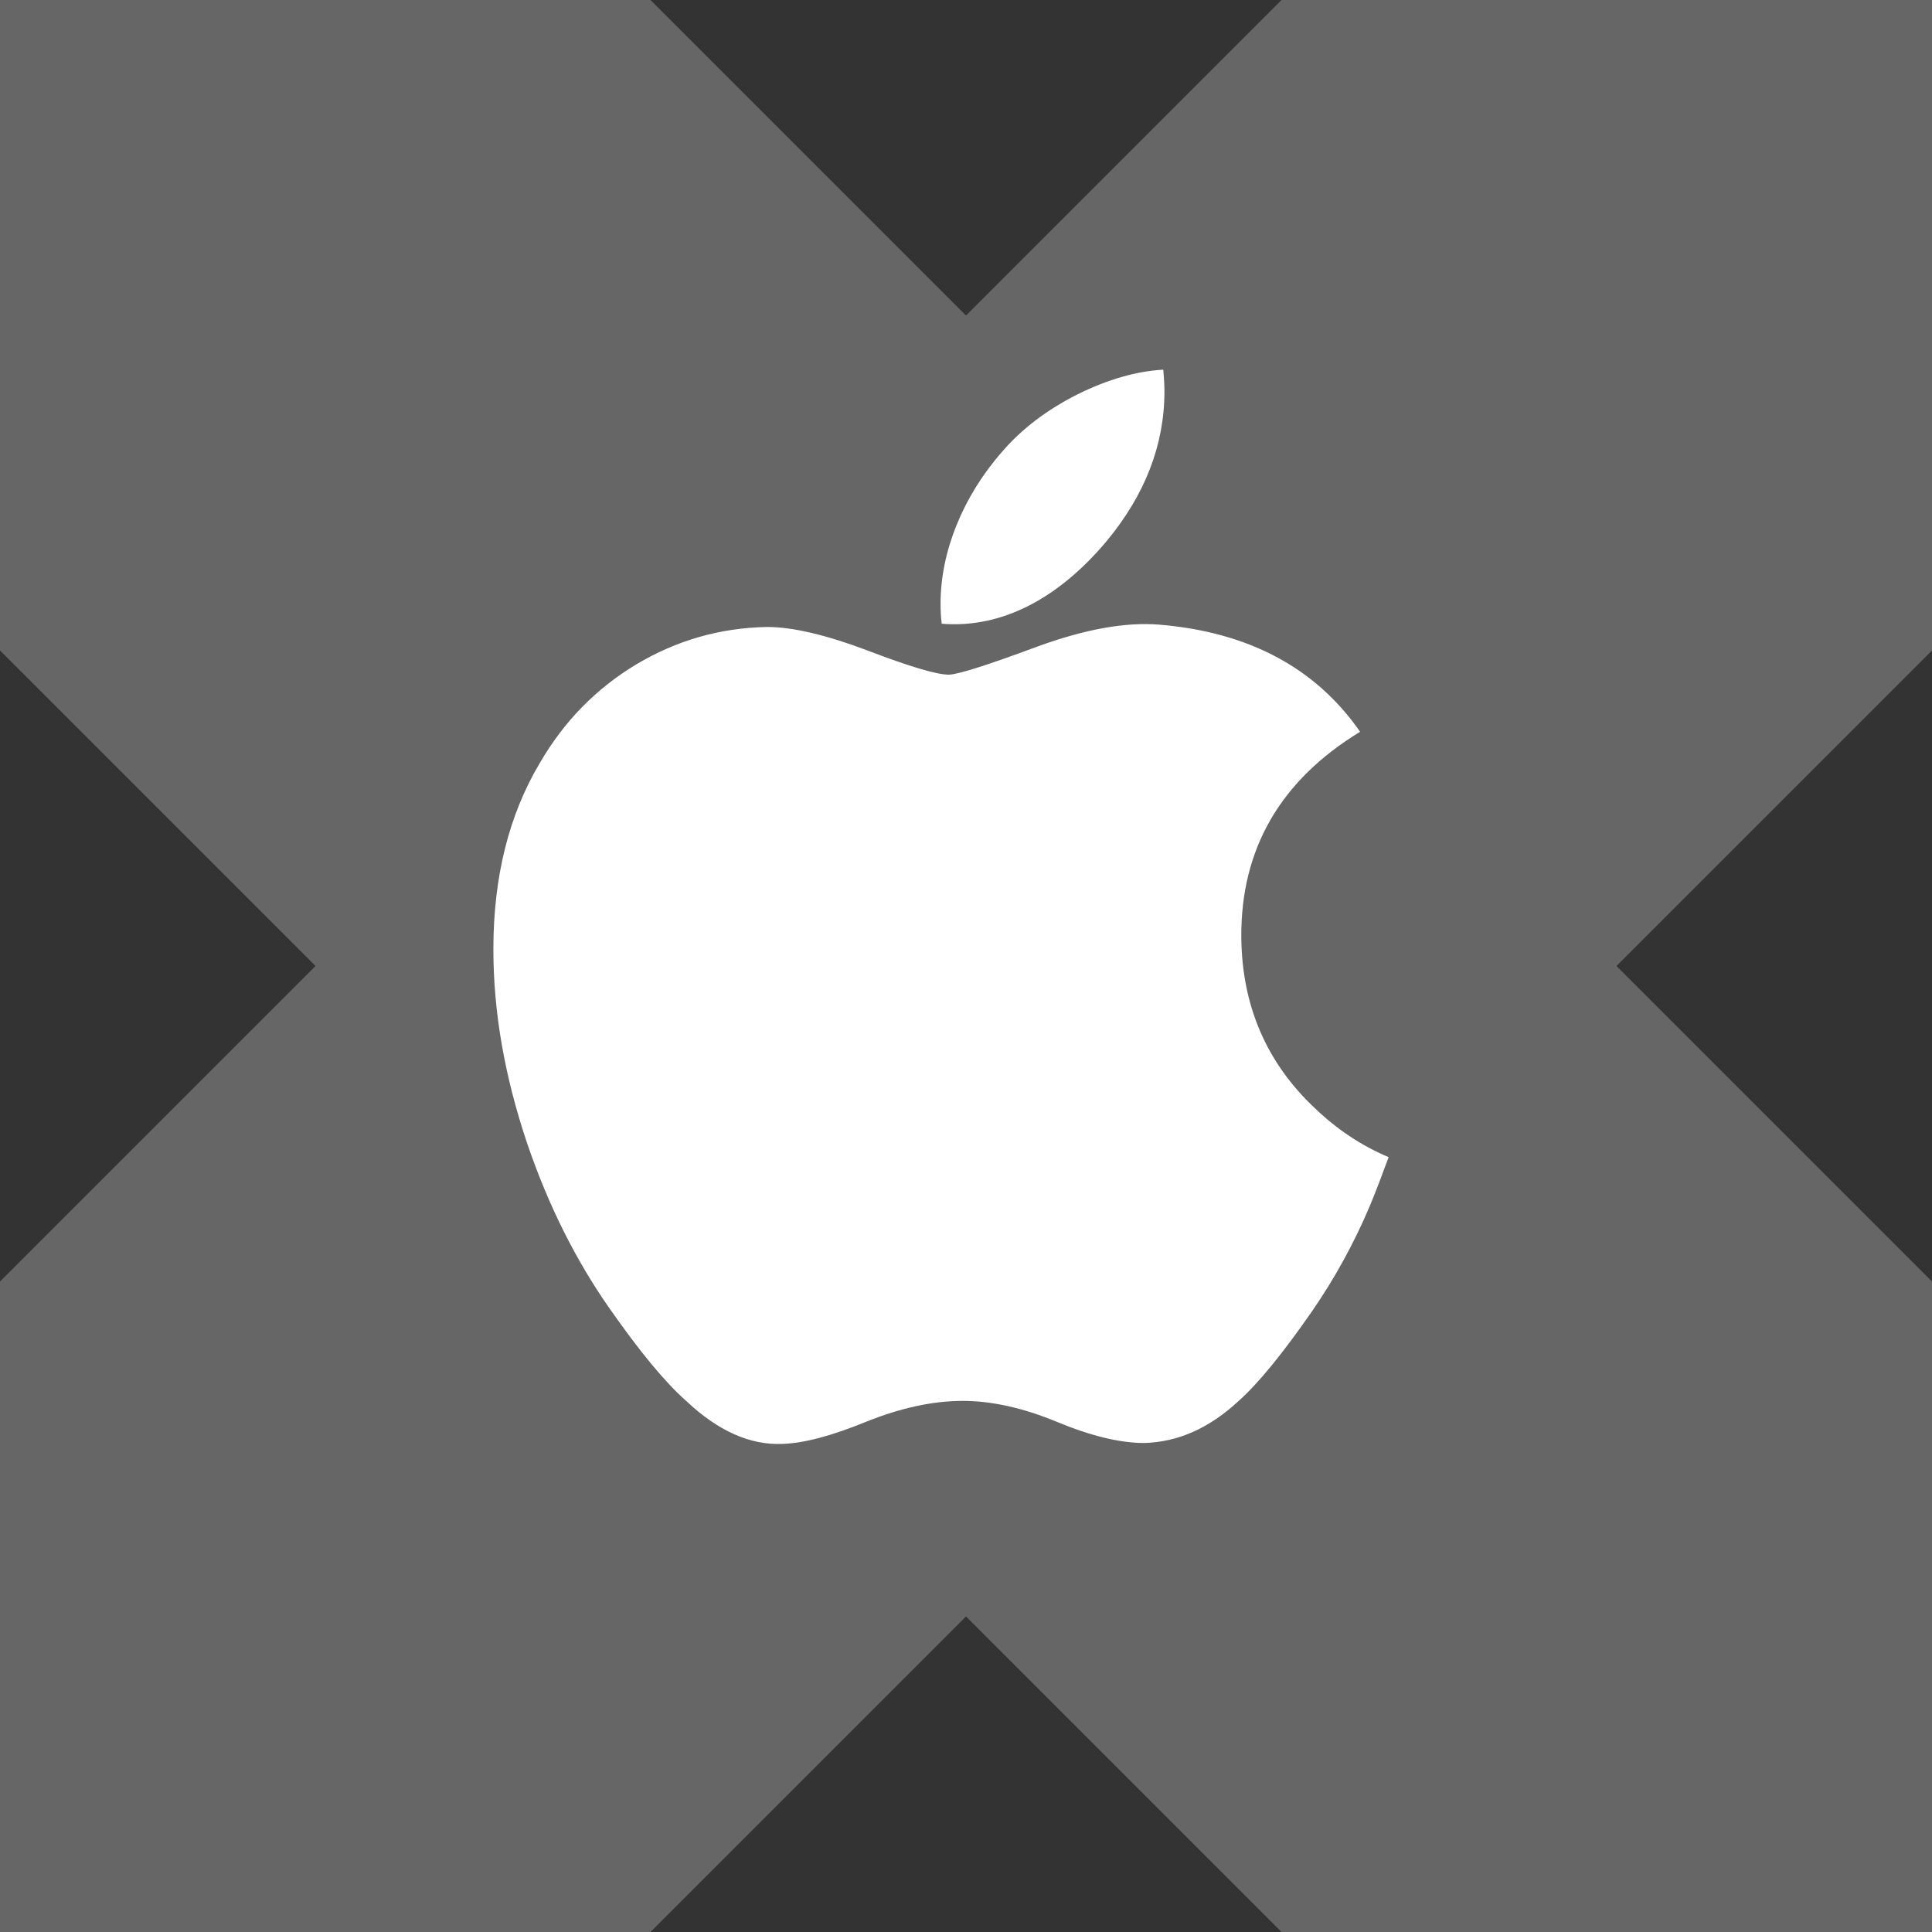
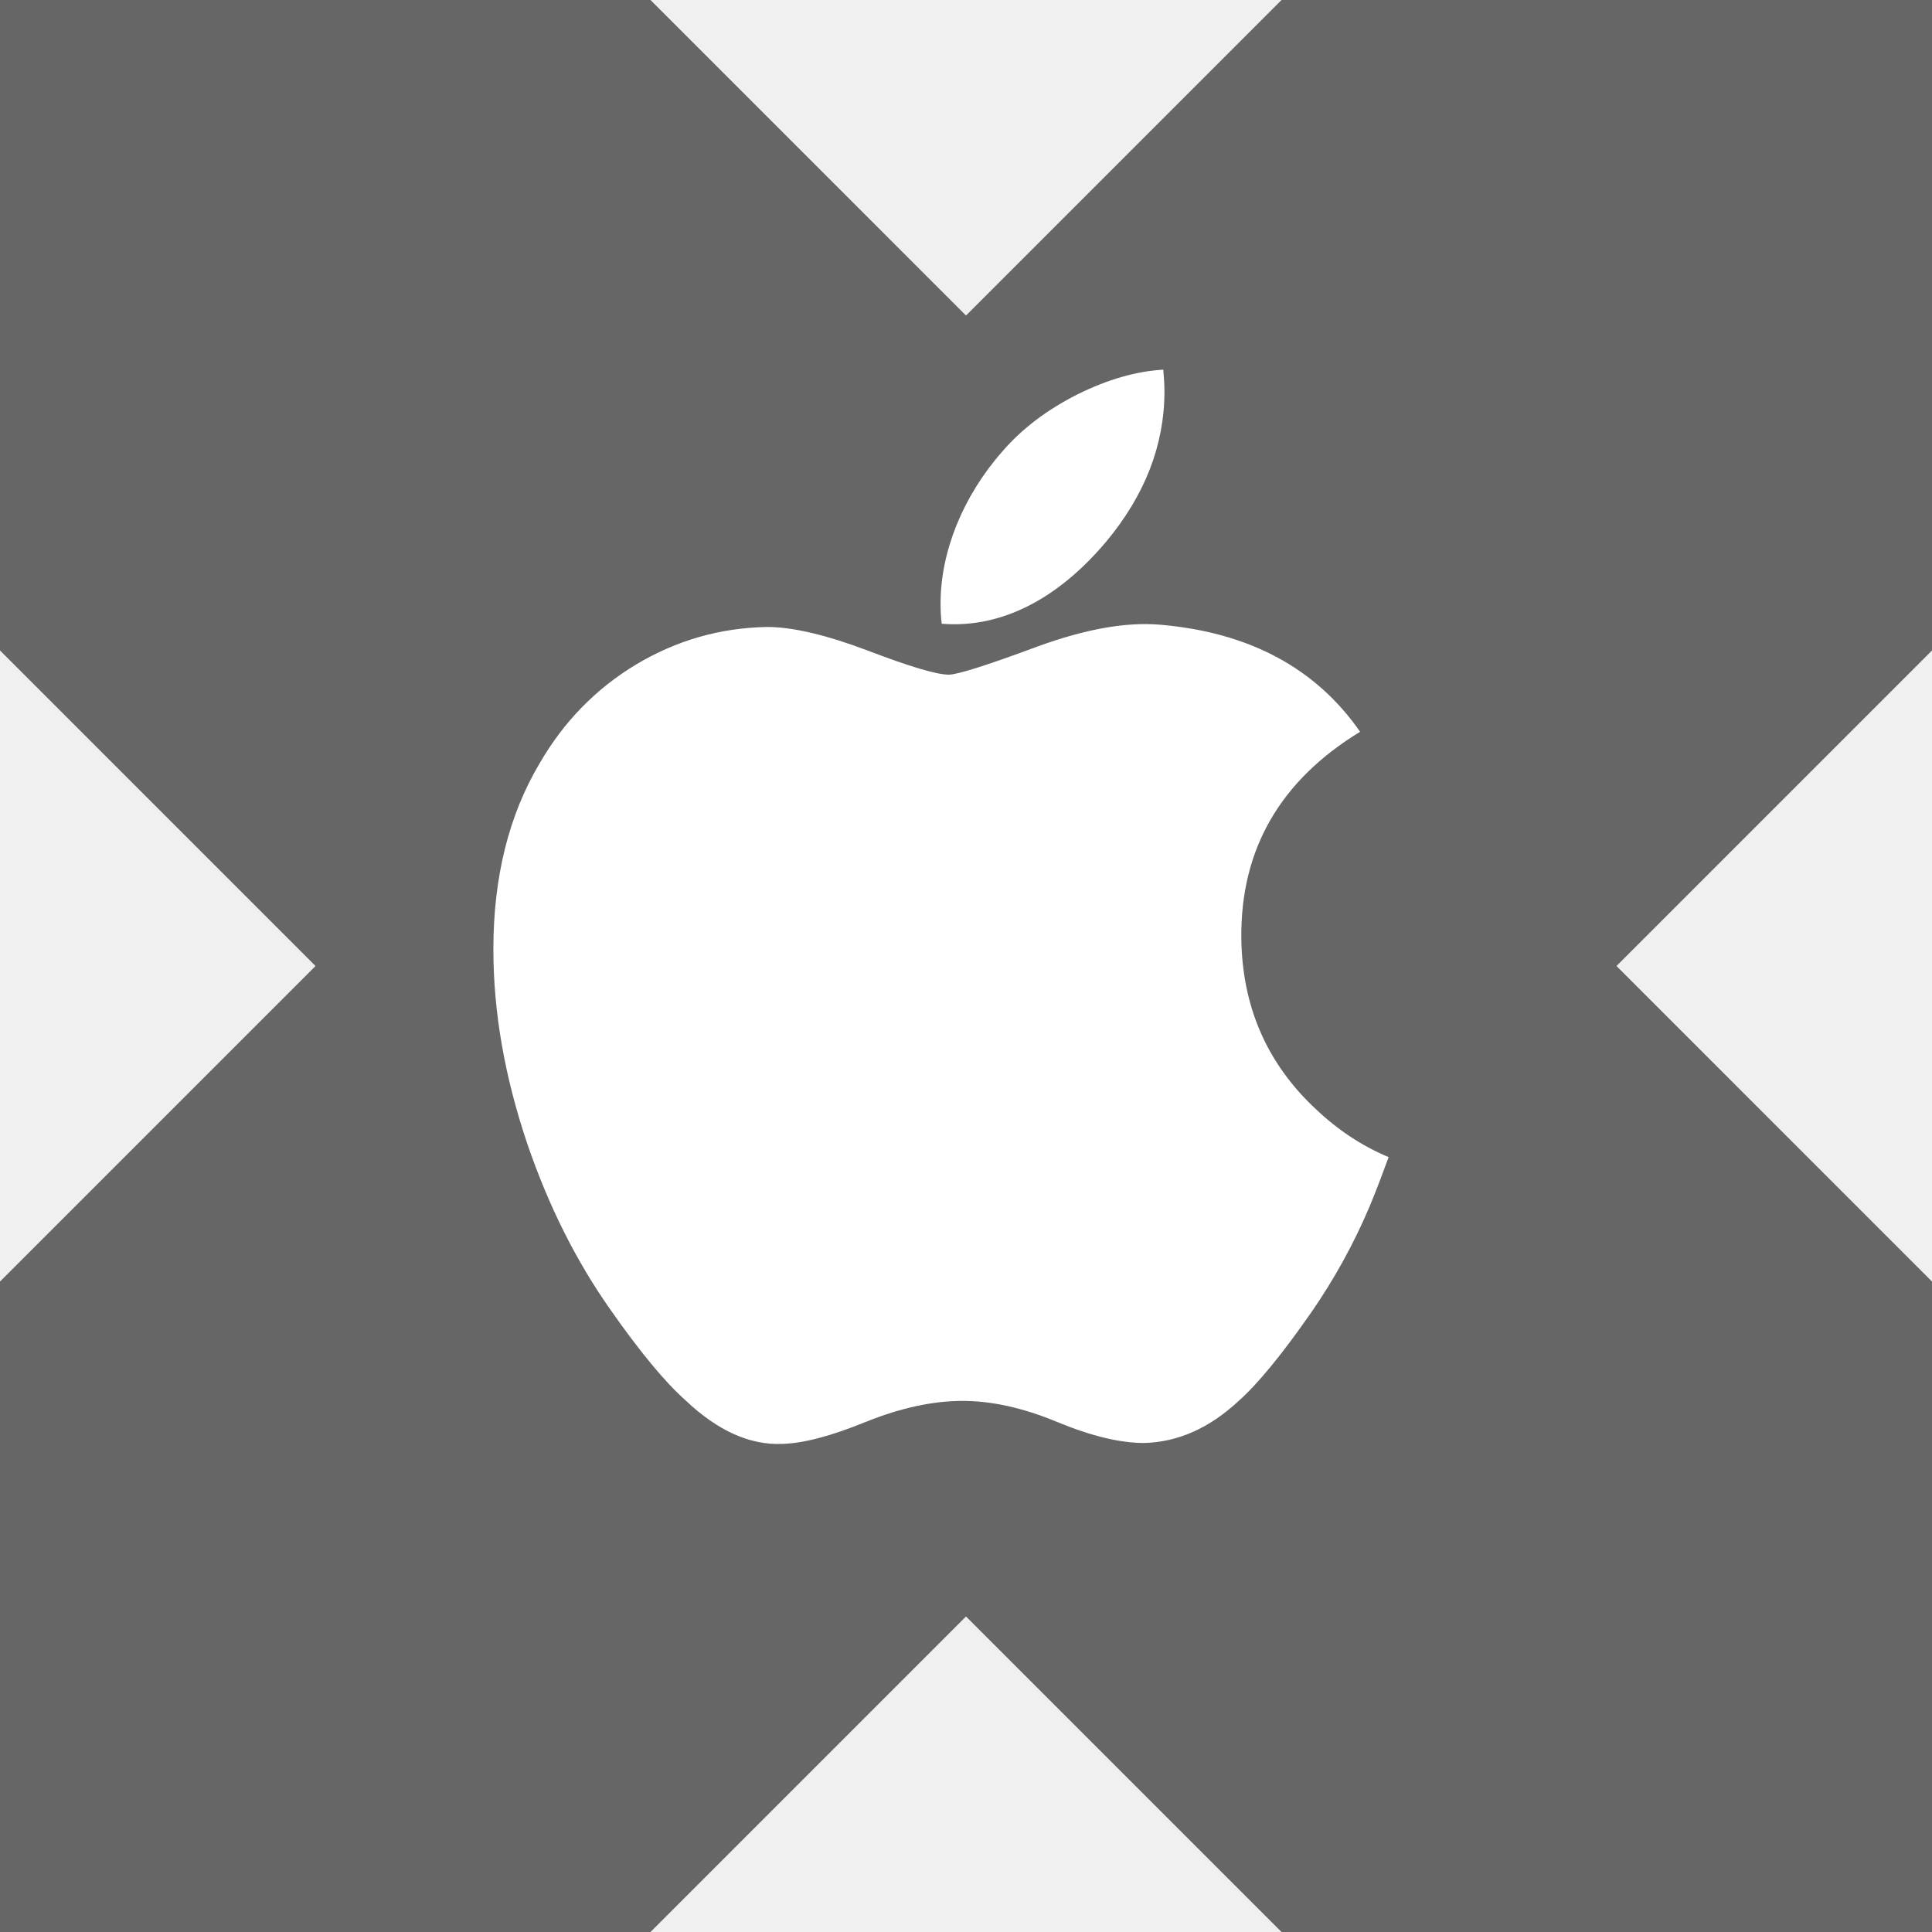
<svg xmlns="http://www.w3.org/2000/svg" width="256" height="256" viewBox="0 0 256 256" fill="none">
-   <g clip-path="url(#clip0_338_31801)">
+   <clipPath id="xstockMark">
+     <path d="M0 0H86.193L128 41.808L169.808 0H256V86.192L214.193 128L256 169.809V256H169.808L128 214.192L86.193 256H0V169.808L41.808 128L0 86.191V0Z" />
+   </clipPath>
+   <g clip-path="url(#xstockMark)">
    <rect width="256" height="256" fill="#666666" />
    <path d="M181.454 159.921C179.333 164.913 176.787 169.477 173.893 173.69C169.92 179.424 166.641 183.403 164.133 185.626C160.237 189.254 156.071 191.087 151.596 191.204C148.394 191.204 144.536 190.268 140.023 188.395C135.509 186.523 131.343 185.626 127.562 185.626C123.589 185.626 119.306 186.562 114.754 188.395C110.164 190.268 106.499 191.243 103.683 191.321C99.401 191.516 95.118 189.604 90.875 185.587C88.136 183.168 84.741 179.073 80.69 173.261C76.331 167.02 72.705 159.843 69.889 151.612C66.88 142.718 65.375 134.137 65.375 125.79C65.375 116.233 67.419 108.003 71.509 101.137C74.711 95.598 78.993 91.229 84.317 88.031C89.679 84.832 95.427 83.194 101.638 83.077C105.033 83.077 109.508 84.13 115.063 86.236C120.579 88.343 124.129 89.396 125.71 89.396C126.867 89.396 130.802 88.147 137.515 85.651C143.842 83.35 149.165 82.414 153.563 82.765C165.406 83.74 174.317 88.46 180.219 96.963C169.611 103.438 164.403 112.527 164.48 124.19C164.557 133.279 167.836 140.846 174.24 146.853C177.133 149.622 180.374 151.807 184 153.328C183.151 155.629 182.341 157.814 181.454 159.92L181.454 159.921ZM154.296 51.832C154.296 58.97 151.711 65.602 146.58 71.765C140.408 79.098 132.924 83.311 124.784 82.648C124.668 81.789 124.63 80.892 124.63 79.956C124.63 73.13 127.561 65.797 132.808 59.829C135.431 56.786 138.749 54.289 142.761 52.261C146.773 50.272 150.592 49.179 154.141 48.984C154.219 49.921 154.296 50.896 154.296 51.832Z" fill="white" />
-     <path d="M169.808 256H86.193L128 214.192L169.808 256ZM256 169.809L214.193 128L256 86.192V169.809ZM41.808 128L0 169.808V86.191L41.808 128ZM128 41.808L86.193 0H169.808L128 41.808Z" fill="black" fill-opacity="0.5" />
  </g>
-   <defs>
-     <clipPath id="clip0_338_31801">
-       <rect width="256" height="256" fill="white" />
-     </clipPath>
-   </defs>
</svg>
